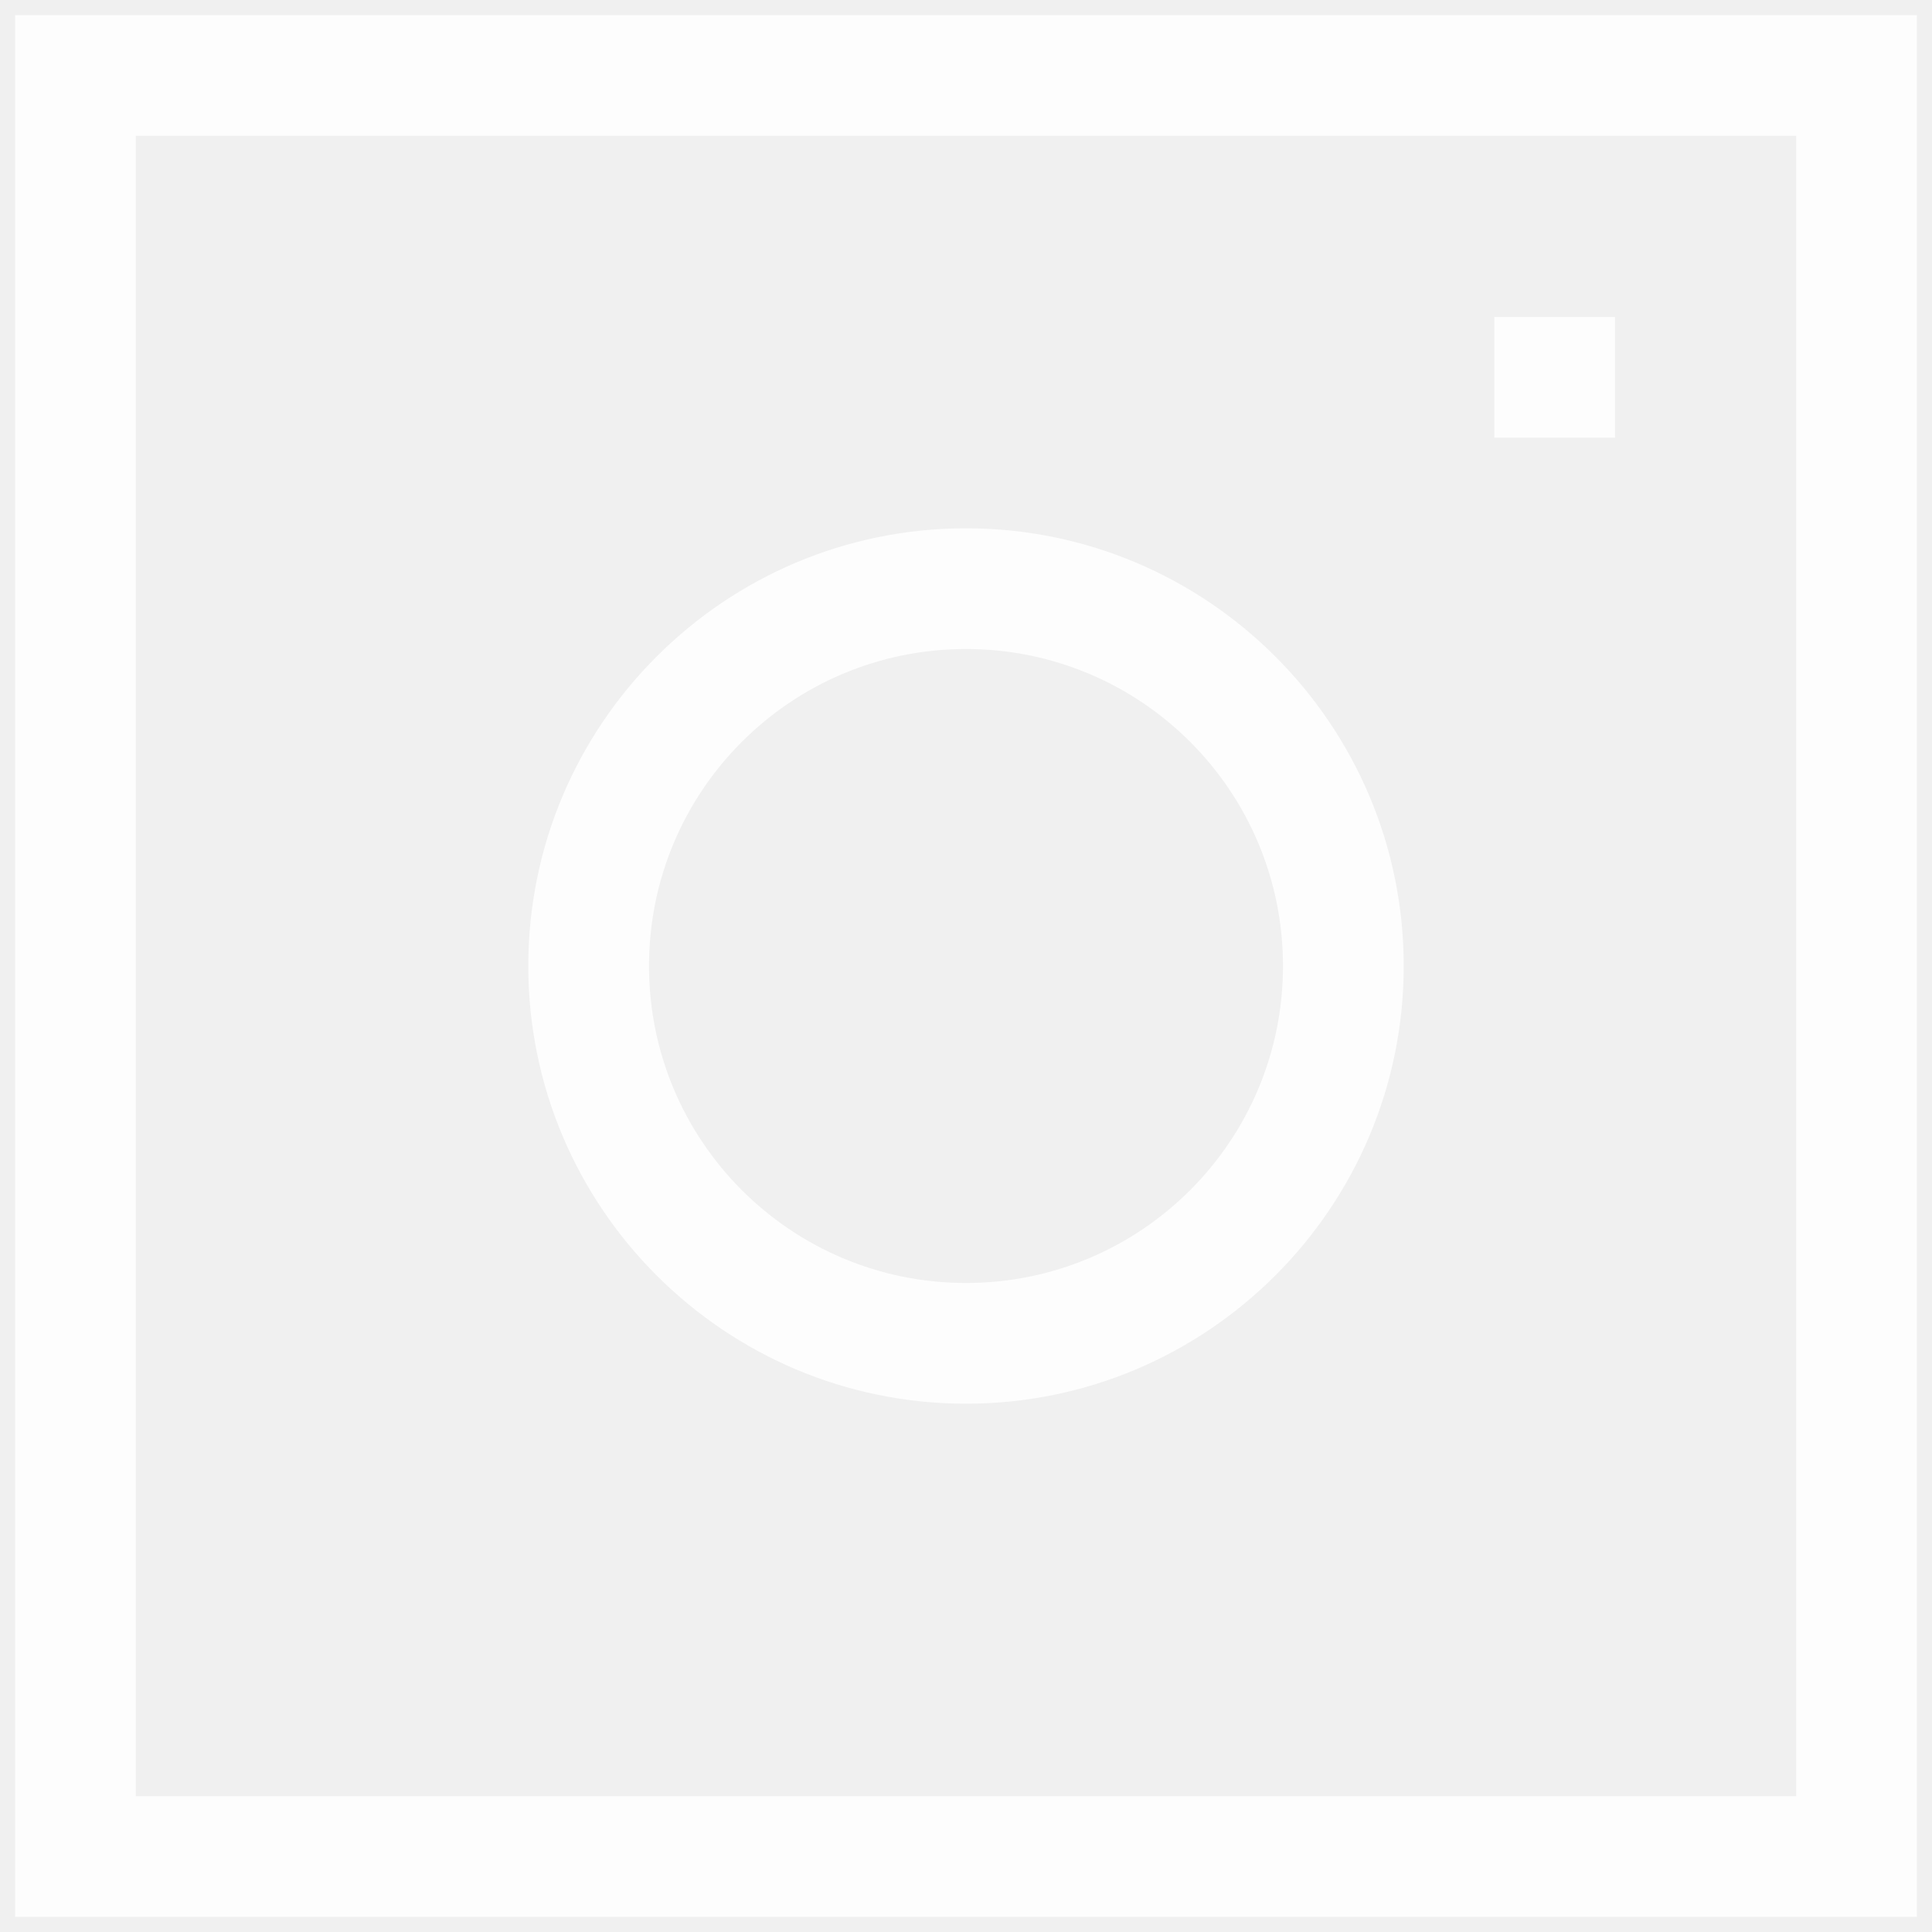
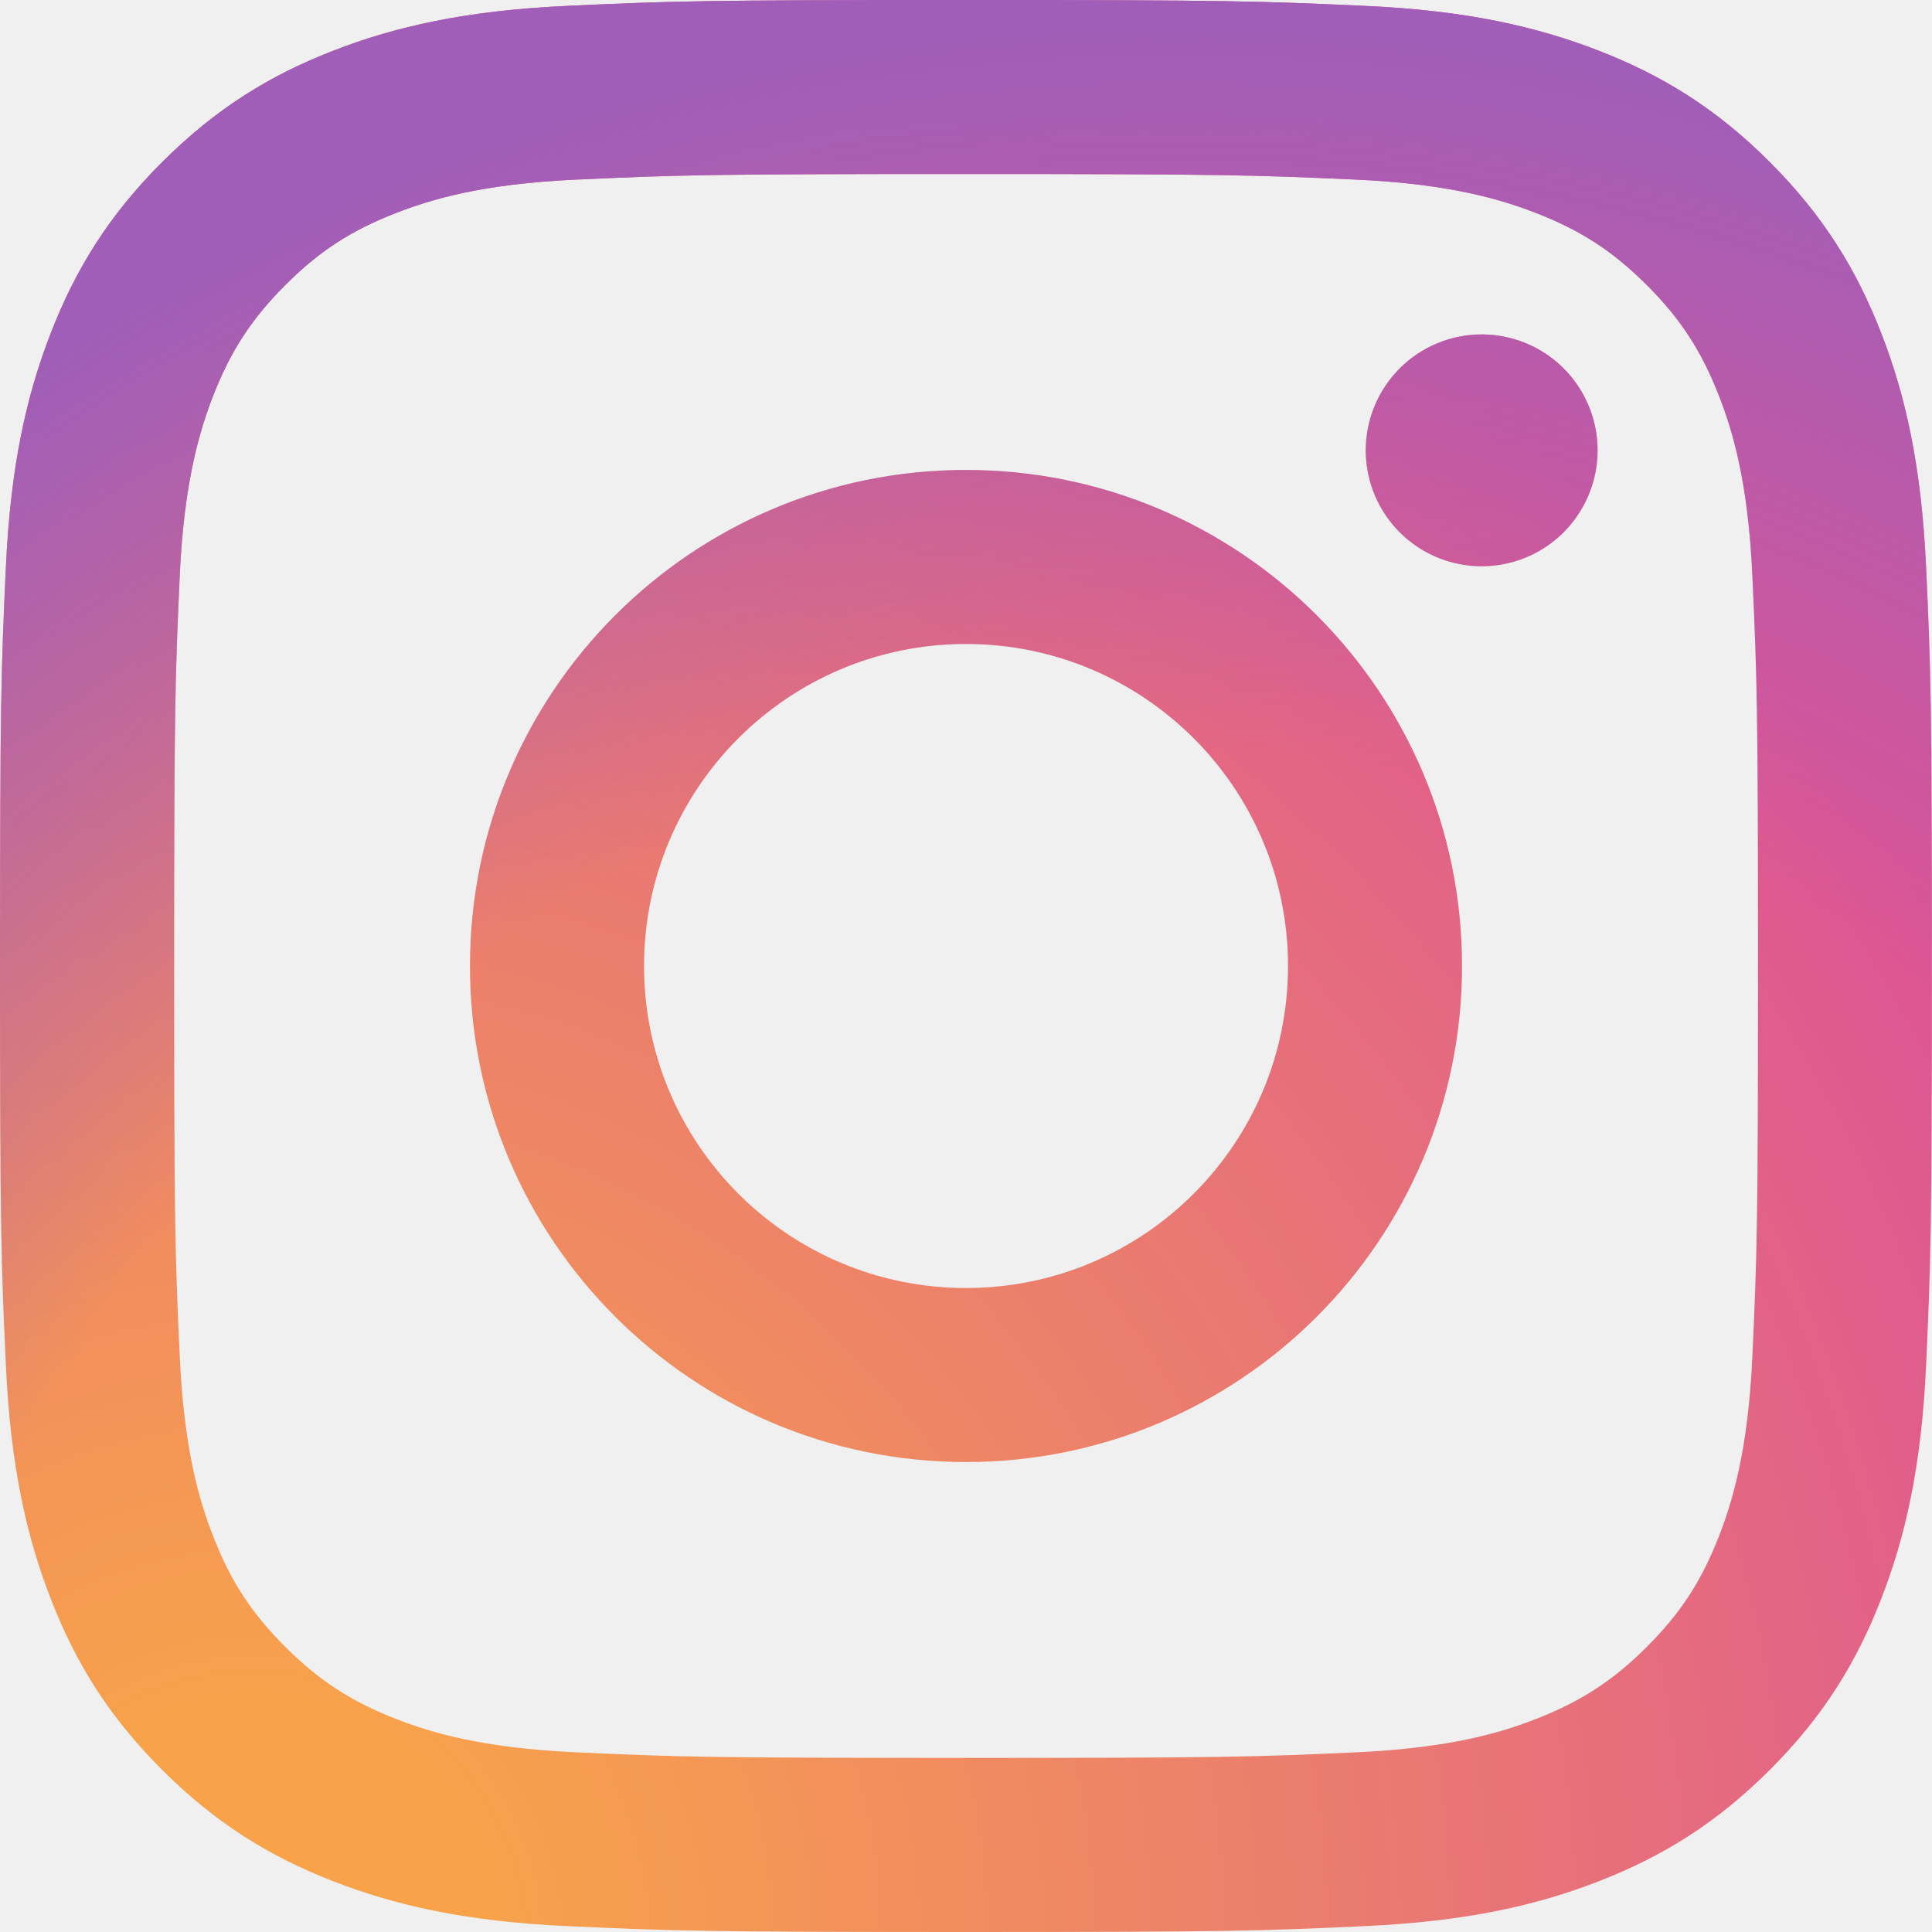
<svg xmlns="http://www.w3.org/2000/svg" width="75" height="75" viewBox="0 0 75 75" fill="none">
-   <g clip-path="url(#clip0_345_898)">
-     <path d="M74.414 0.586H0.586V74.414H74.414V0.586ZM69.727 69.727H5.273V5.273H69.727V69.727Z" fill="white" fill-opacity="0.85" />
-     <path d="M37.5 54.492C46.875 54.492 54.492 46.875 54.492 37.5C54.492 28.125 46.875 20.508 37.5 20.508C28.125 20.508 20.508 28.125 20.508 37.5C20.508 46.875 28.125 54.492 37.5 54.492ZM37.5 25.195C44.297 25.195 49.805 30.703 49.805 37.5C49.805 44.297 44.297 49.805 37.5 49.805C30.703 49.805 25.195 44.297 25.195 37.5C25.195 30.703 30.703 25.195 37.5 25.195Z" fill="white" fill-opacity="0.85" />
-     <path d="M62.695 12.305H58.008V16.992H62.695V12.305Z" fill="white" fill-opacity="0.85" />
+   <g opacity="0.8" clip-path="url(#clip0_515_777)">
+     <path d="M25.002 37.5C25.002 30.597 30.597 24.999 37.5 24.999C44.403 24.999 50.001 30.597 50.001 37.5C50.001 44.403 44.403 50.001 37.5 50.001C30.597 50.001 25.002 44.403 25.002 37.5ZM18.244 37.5C18.244 48.135 26.865 56.756 37.5 56.756C48.135 56.756 56.756 48.135 56.756 37.5C56.756 26.865 48.135 18.244 37.5 18.244C26.865 18.244 18.244 26.865 18.244 37.5ZM53.018 17.481C53.018 18.371 53.281 19.241 53.776 19.981C54.27 20.721 54.972 21.298 55.794 21.639C56.617 21.98 57.521 22.07 58.394 21.896C59.267 21.723 60.069 21.295 60.699 20.666C61.328 20.037 61.757 19.235 61.931 18.362C62.105 17.489 62.017 16.584 61.676 15.762C61.336 14.94 60.76 14.237 60.02 13.742C59.28 13.247 58.41 12.983 57.52 12.982H57.518C56.325 12.983 55.181 13.457 54.337 14.3C53.494 15.144 53.019 16.288 53.018 17.481ZM22.35 68.024C18.694 67.858 16.707 67.249 15.386 66.734C13.635 66.052 12.386 65.241 11.073 63.929C9.759 62.617 8.946 61.37 8.268 59.619C7.753 58.299 7.144 56.311 6.978 52.655C6.796 48.702 6.76 47.515 6.76 37.5C6.76 27.486 6.799 26.302 6.978 22.346C7.144 18.69 7.758 16.706 8.268 15.382C8.949 13.631 9.761 12.382 11.073 11.069C12.384 9.755 13.632 8.942 15.386 8.264C16.706 7.749 18.694 7.14 22.35 6.973C26.303 6.792 27.49 6.755 37.5 6.755C47.51 6.755 48.698 6.795 52.654 6.973C56.311 7.14 58.294 7.753 59.618 8.264C61.369 8.942 62.618 9.757 63.932 11.069C65.245 12.38 66.055 13.631 66.737 15.382C67.252 16.702 67.861 18.69 68.027 22.346C68.209 26.302 68.245 27.486 68.245 37.5C68.245 47.515 68.209 48.699 68.027 52.655C67.86 56.311 67.248 58.298 66.737 59.619C66.055 61.37 65.243 62.619 63.932 63.929C62.62 65.24 61.369 66.052 59.618 66.734C58.298 67.249 56.311 67.858 52.654 68.024C48.702 68.206 47.514 68.242 37.5 68.242C27.486 68.242 26.302 68.206 22.35 68.024ZM22.04 0.227C18.047 0.409 15.319 1.042 12.937 1.969C10.47 2.926 8.381 4.21 6.294 6.294C4.207 8.378 2.926 10.47 1.969 12.937C1.042 15.321 0.409 18.047 0.227 22.04C0.042 26.038 0 27.316 0 37.5C0 47.684 0.042 48.962 0.227 52.961C0.409 56.953 1.042 59.679 1.969 62.063C2.926 64.528 4.207 66.623 6.294 68.706C8.381 70.789 10.47 72.071 12.937 73.031C15.324 73.958 18.047 74.591 22.04 74.773C26.04 74.955 27.316 75 37.5 75C47.684 75 48.962 74.958 52.961 74.773C56.953 74.591 59.679 73.958 62.063 73.031C64.528 72.071 66.619 70.79 68.706 68.706C70.793 66.622 72.071 64.528 73.031 62.063C73.958 59.679 74.594 56.953 74.773 52.961C74.955 48.959 74.997 47.684 74.997 37.5C74.997 27.316 74.955 26.038 74.773 22.04C74.591 18.047 73.958 15.319 73.031 12.937C72.071 10.472 70.79 8.381 68.706 6.294C66.622 4.207 64.528 2.926 62.066 1.969C59.679 1.042 56.953 0.406 52.964 0.227C48.965 0.045 47.687 0 37.503 0C27.319 0 26.04 0.042 22.04 0.227Z" fill="url(#paint0_radial_515_777)" />
+     <path d="M25.002 37.5C25.002 30.597 30.597 24.999 37.5 24.999C44.403 24.999 50.001 30.597 50.001 37.5C50.001 44.403 44.403 50.001 37.5 50.001C30.597 50.001 25.002 44.403 25.002 37.5ZM18.244 37.5C18.244 48.135 26.865 56.756 37.5 56.756C48.135 56.756 56.756 48.135 56.756 37.5C56.756 26.865 48.135 18.244 37.5 18.244C26.865 18.244 18.244 26.865 18.244 37.5ZM53.018 17.481C53.018 18.371 53.281 19.241 53.776 19.981C54.27 20.721 54.972 21.298 55.794 21.639C56.617 21.98 57.521 22.07 58.394 21.896C59.267 21.723 60.069 21.295 60.699 20.666C61.328 20.037 61.757 19.235 61.931 18.362C62.105 17.489 62.017 16.584 61.676 15.762C61.336 14.94 60.76 14.237 60.02 13.742C59.28 13.247 58.41 12.983 57.52 12.982H57.518C56.325 12.983 55.181 13.457 54.337 14.3C53.494 15.144 53.019 16.288 53.018 17.481ZM22.35 68.024C18.694 67.858 16.707 67.249 15.386 66.734C13.635 66.052 12.386 65.241 11.073 63.929C9.759 62.617 8.946 61.37 8.268 59.619C7.753 58.299 7.144 56.311 6.978 52.655C6.796 48.702 6.76 47.515 6.76 37.5C6.76 27.486 6.799 26.302 6.978 22.346C7.144 18.69 7.758 16.706 8.268 15.382C8.949 13.631 9.761 12.382 11.073 11.069C12.384 9.755 13.632 8.942 15.386 8.264C16.706 7.749 18.694 7.14 22.35 6.973C26.303 6.792 27.49 6.755 37.5 6.755C47.51 6.755 48.698 6.795 52.654 6.973C56.311 7.14 58.294 7.753 59.618 8.264C61.369 8.942 62.618 9.757 63.932 11.069C65.245 12.38 66.055 13.631 66.737 15.382C67.252 16.702 67.861 18.69 68.027 22.346C68.209 26.302 68.245 27.486 68.245 37.5C68.245 47.515 68.209 48.699 68.027 52.655C67.86 56.311 67.248 58.298 66.737 59.619C66.055 61.37 65.243 62.619 63.932 63.929C62.62 65.24 61.369 66.052 59.618 66.734C58.298 67.249 56.311 67.858 52.654 68.024C48.702 68.206 47.514 68.242 37.5 68.242C27.486 68.242 26.302 68.206 22.35 68.024ZM22.04 0.227C18.047 0.409 15.319 1.042 12.937 1.969C10.47 2.926 8.381 4.21 6.294 6.294C4.207 8.378 2.926 10.47 1.969 12.937C1.042 15.321 0.409 18.047 0.227 22.04C0.042 26.038 0 27.316 0 37.5C0 47.684 0.042 48.962 0.227 52.961C0.409 56.953 1.042 59.679 1.969 62.063C2.926 64.528 4.207 66.623 6.294 68.706C8.381 70.789 10.47 72.071 12.937 73.031C15.324 73.958 18.047 74.591 22.04 74.773C26.04 74.955 27.316 75 37.5 75C47.684 75 48.962 74.958 52.961 74.773C56.953 74.591 59.679 73.958 62.063 73.031C64.528 72.071 66.619 70.79 68.706 68.706C70.793 66.622 72.071 64.528 73.031 62.063C73.958 59.679 74.594 56.953 74.773 52.961C74.955 48.959 74.997 47.684 74.997 37.5C74.997 27.316 74.955 26.038 74.773 22.04C74.591 18.047 73.958 15.319 73.031 12.937C72.071 10.472 70.79 8.381 68.706 6.294C66.622 4.207 64.528 2.926 62.066 1.969C59.679 1.042 56.953 0.406 52.964 0.227C48.965 0.045 47.687 0 37.503 0C27.319 0 26.04 0.042 22.04 0.227Z" fill="url(#paint1_radial_515_777)" />
  </g>
  <defs>
-     <clipPath id="clip0_345_898">
+     <radialGradient id="paint0_radial_515_777" cx="0" cy="0" r="1" gradientUnits="userSpaceOnUse" gradientTransform="translate(9.9642 75.3543) scale(97.9062 97.9062)">
+       <stop offset="0.09" stop-color="#FA8F21" />
+       <stop offset="0.78" stop-color="#D82D7E" />
+     </radialGradient>
+     <radialGradient id="paint1_radial_515_777" cx="0" cy="0" r="1" gradientUnits="userSpaceOnUse" gradientTransform="translate(45.4842 78.7143) scale(77.1636 77.1636)">
+       <stop offset="0.64" stop-color="#8C3AAA" stop-opacity="0" />
+       <stop offset="1" stop-color="#8C3AAA" />
+     </radialGradient>
+     <clipPath id="clip0_515_777">
      <rect width="75" height="75" fill="white" />
    </clipPath>
  </defs>
</svg>
